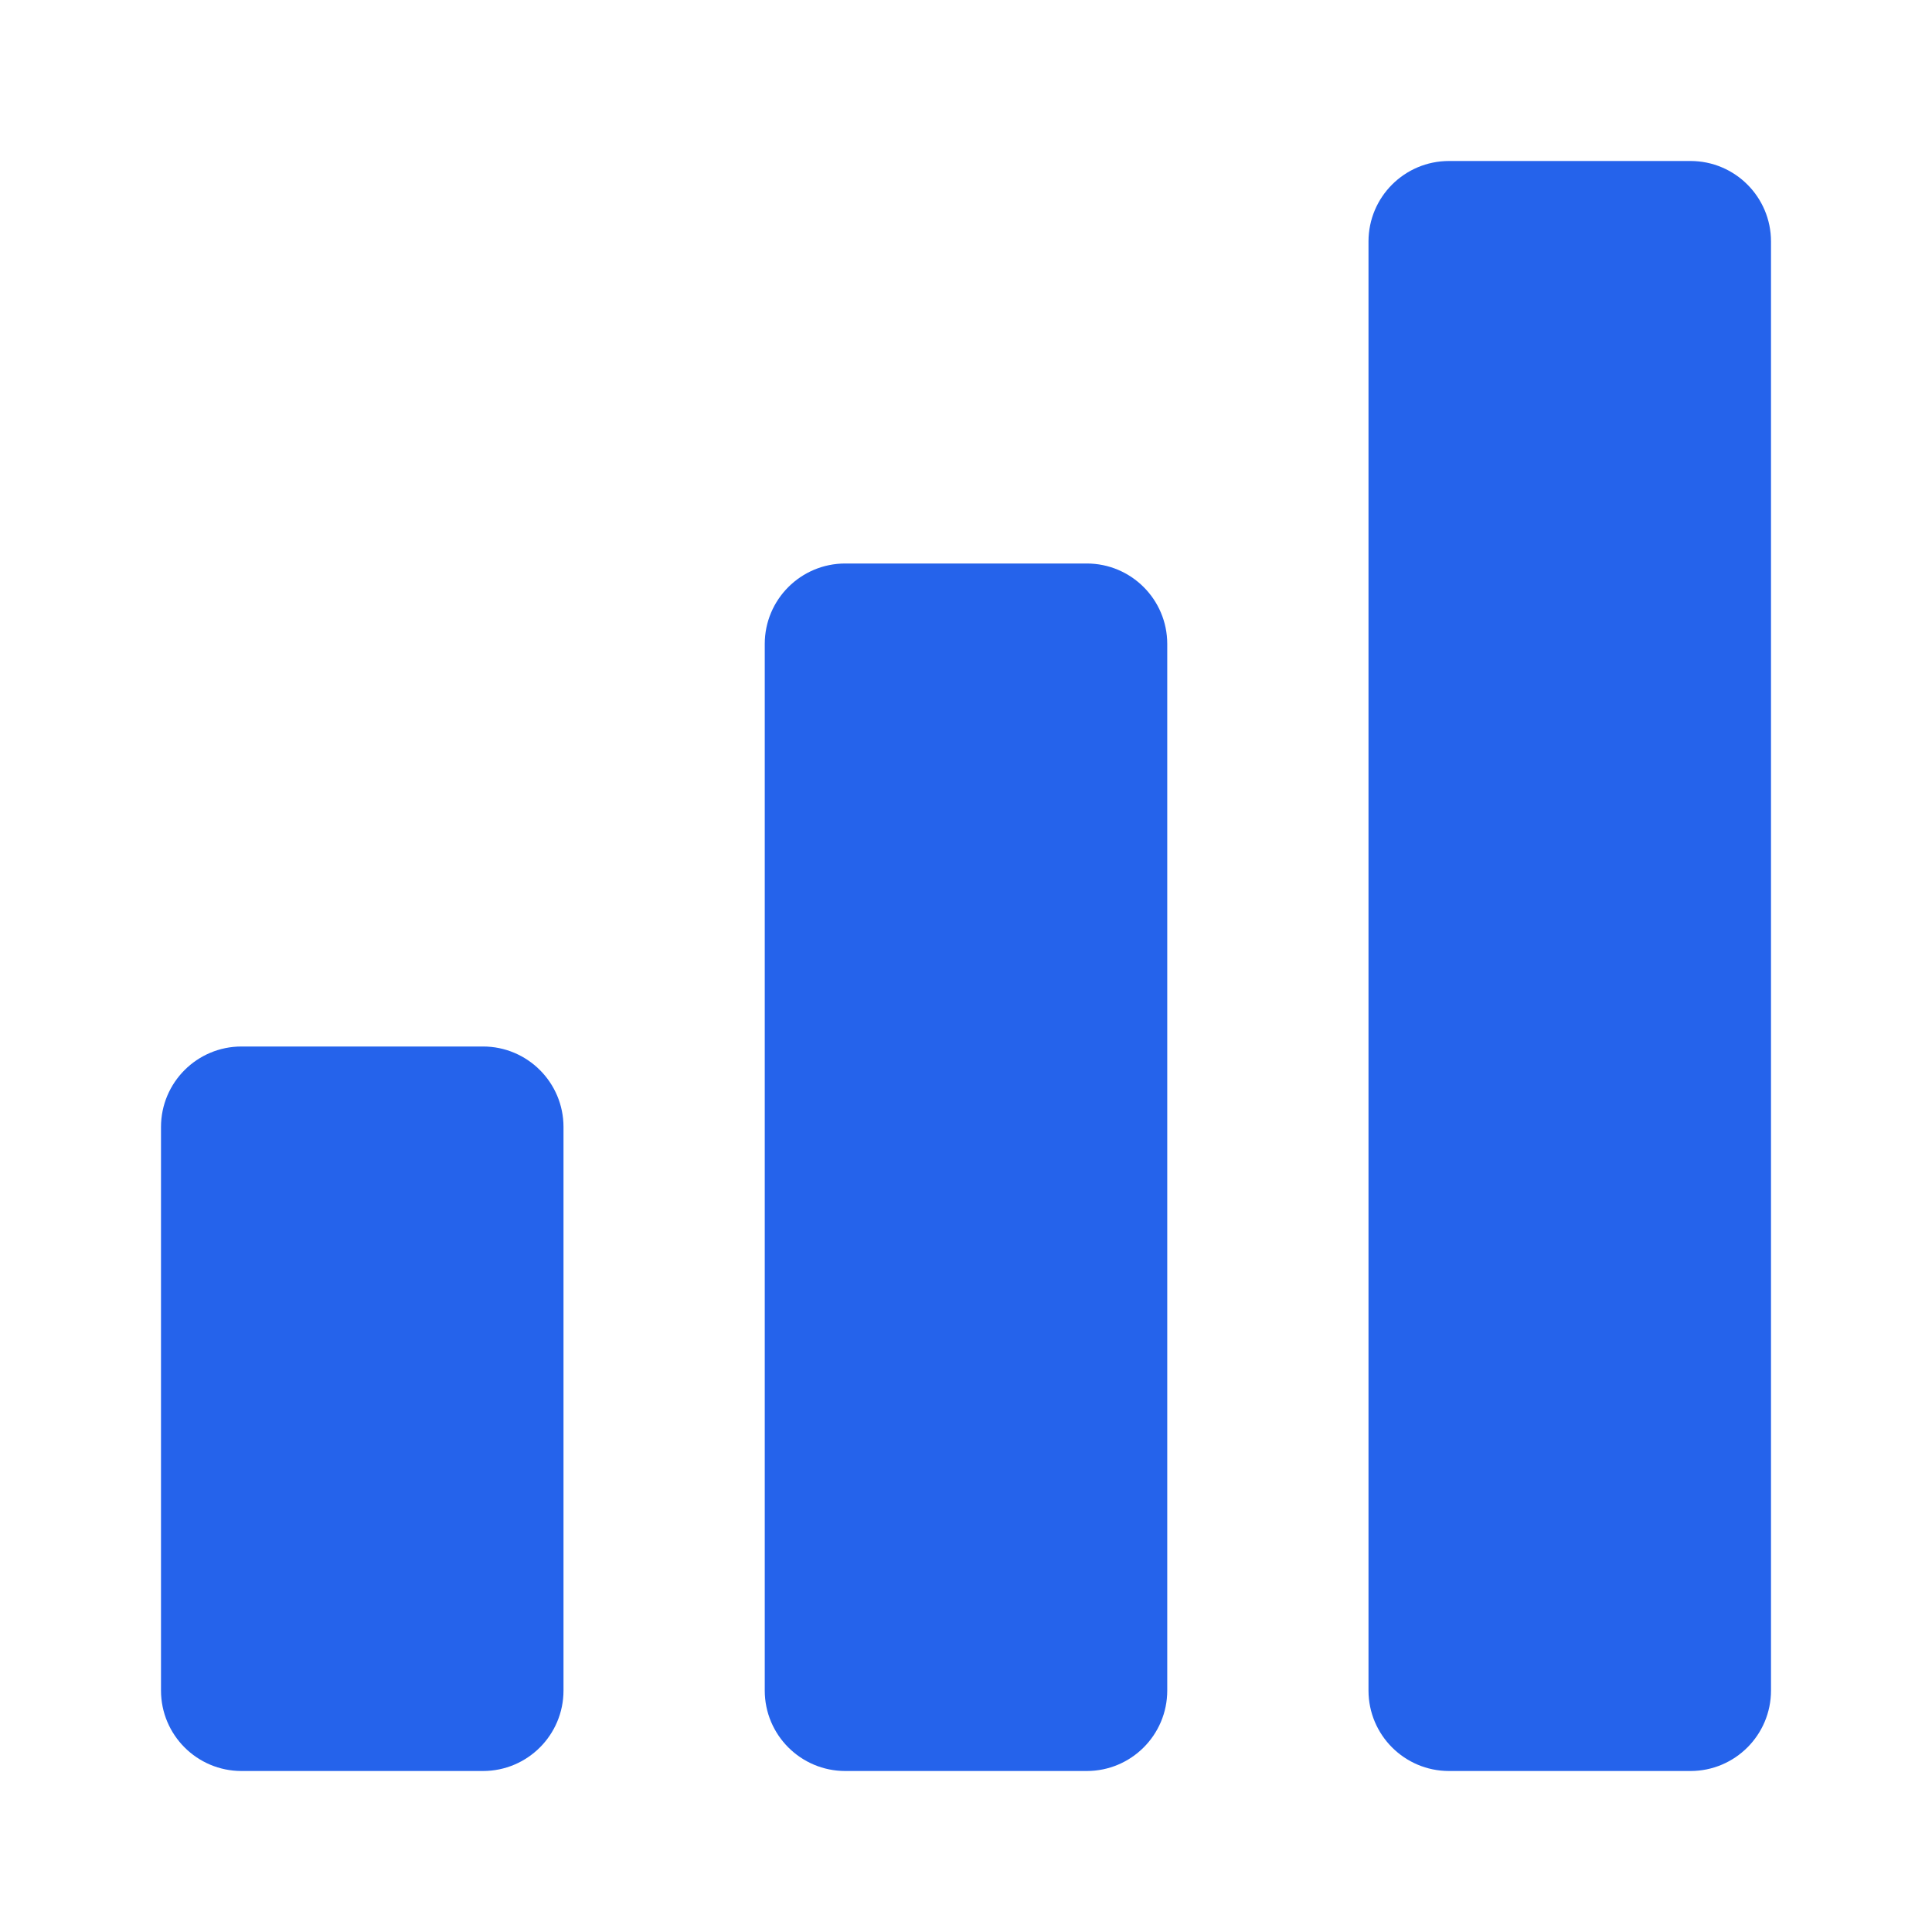
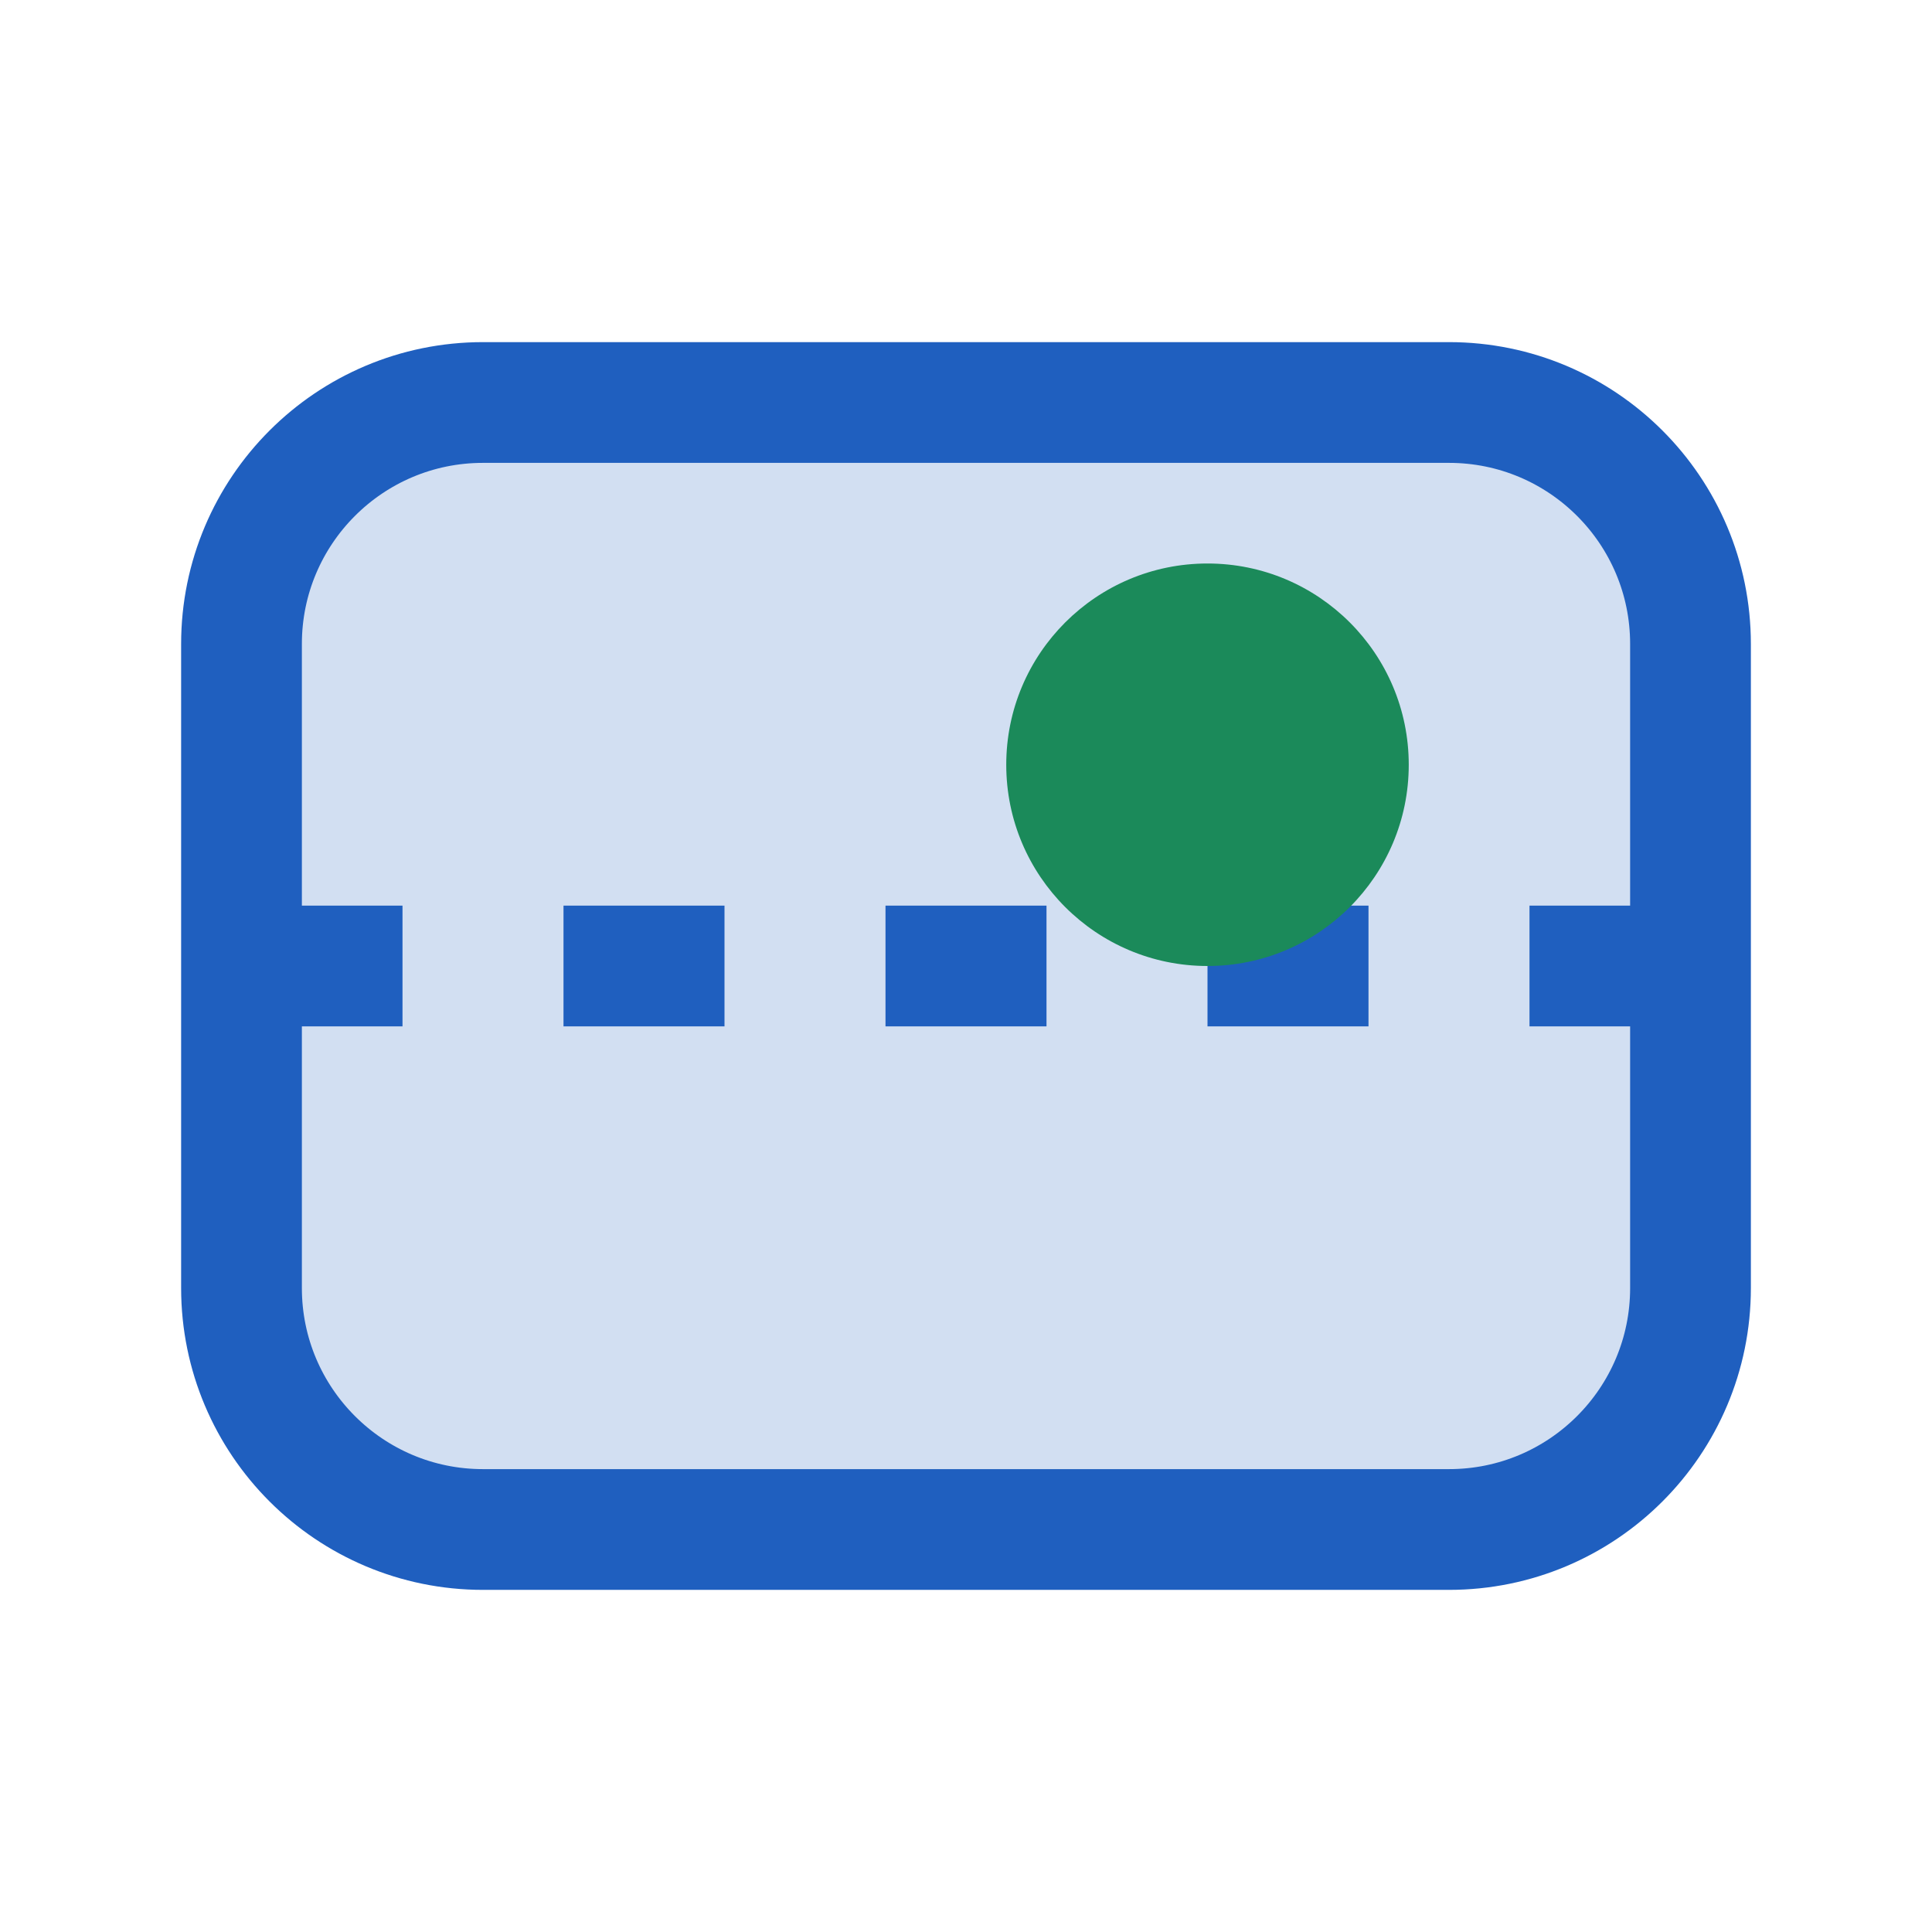
<svg xmlns="http://www.w3.org/2000/svg" viewBox="0 0 24 24">
-   <rect x="2" y="13" width="5" height="9" rx="1" fill="#2563eb" />
-   <rect x="9.5" y="7" width="5" height="15" rx="1" fill="#2563eb" />
-   <rect x="17" y="2" width="5" height="20" rx="1" fill="#2563eb" />
+   <rect x="3" y="5" width="18" height="14" rx="3" fill="#1f5fbf" fill-opacity="0.2" stroke="#1f5fbf" stroke-width="1.5" />
+   <line x1="3" y1="12" x2="21" y2="12" stroke="#1f5fbf" stroke-width="1.5" stroke-dasharray="2 2" />
+   <circle cx="15" cy="9.5" r="2.5" fill="#1b8a5a" />
</svg>
